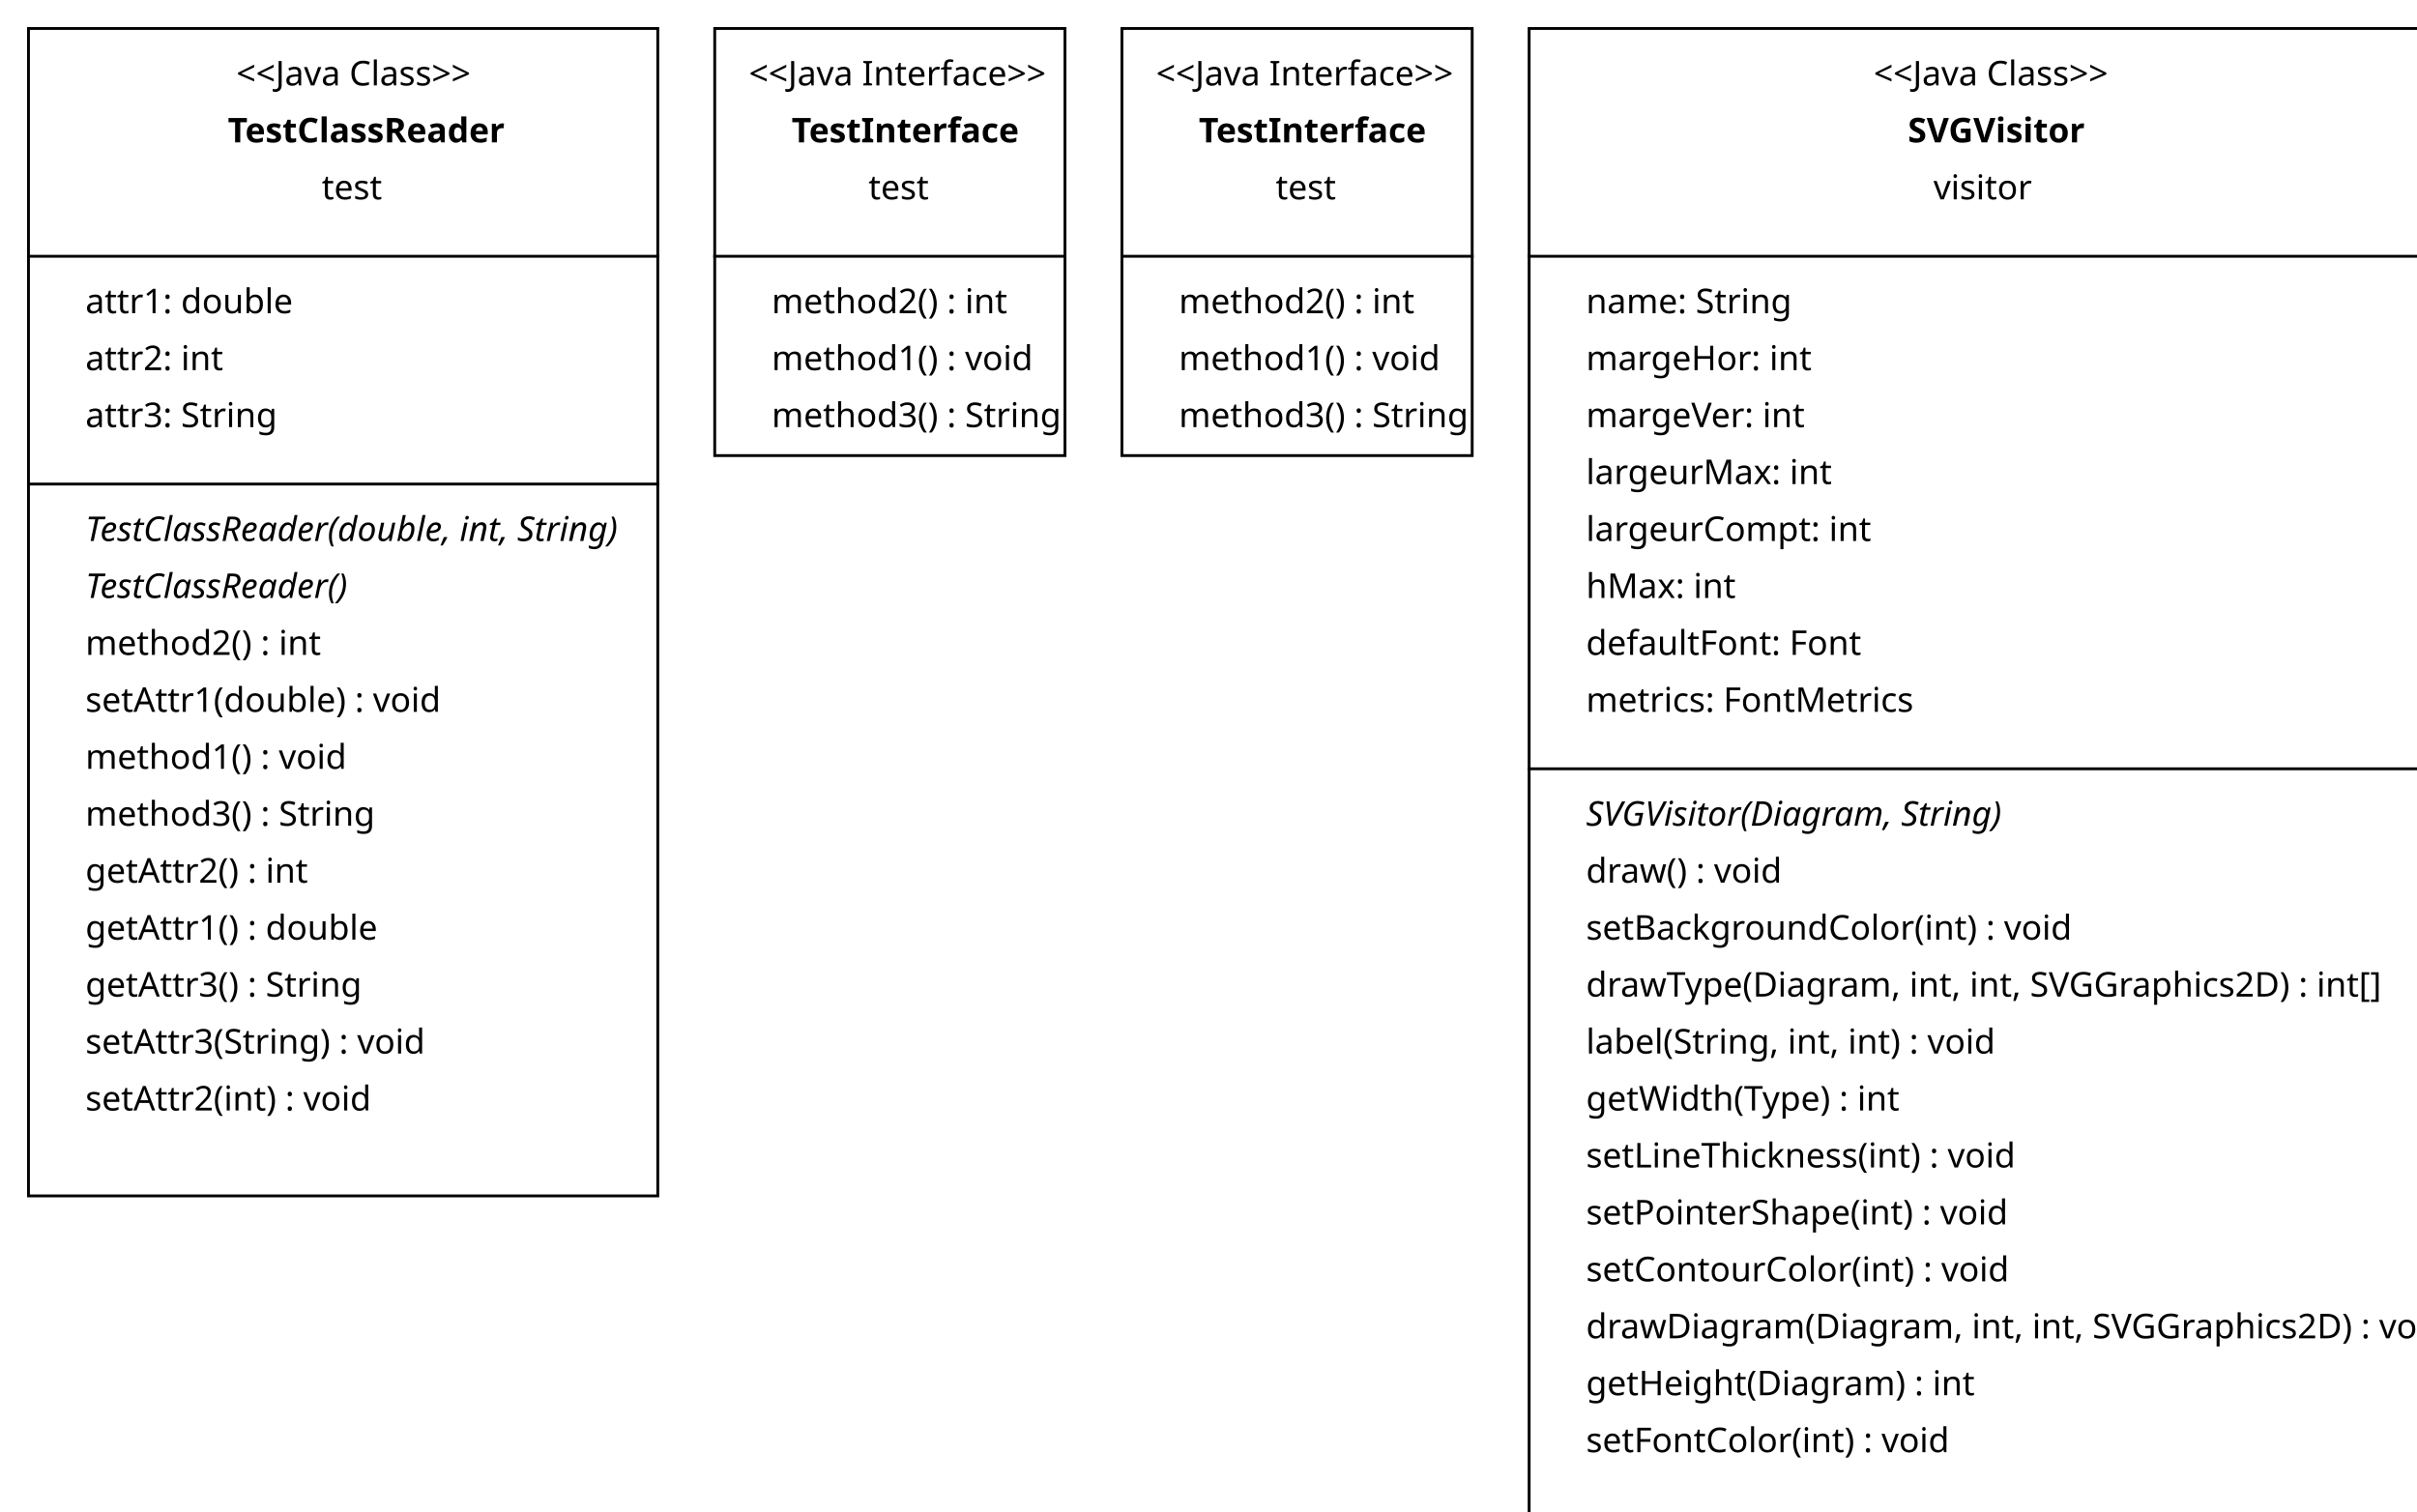
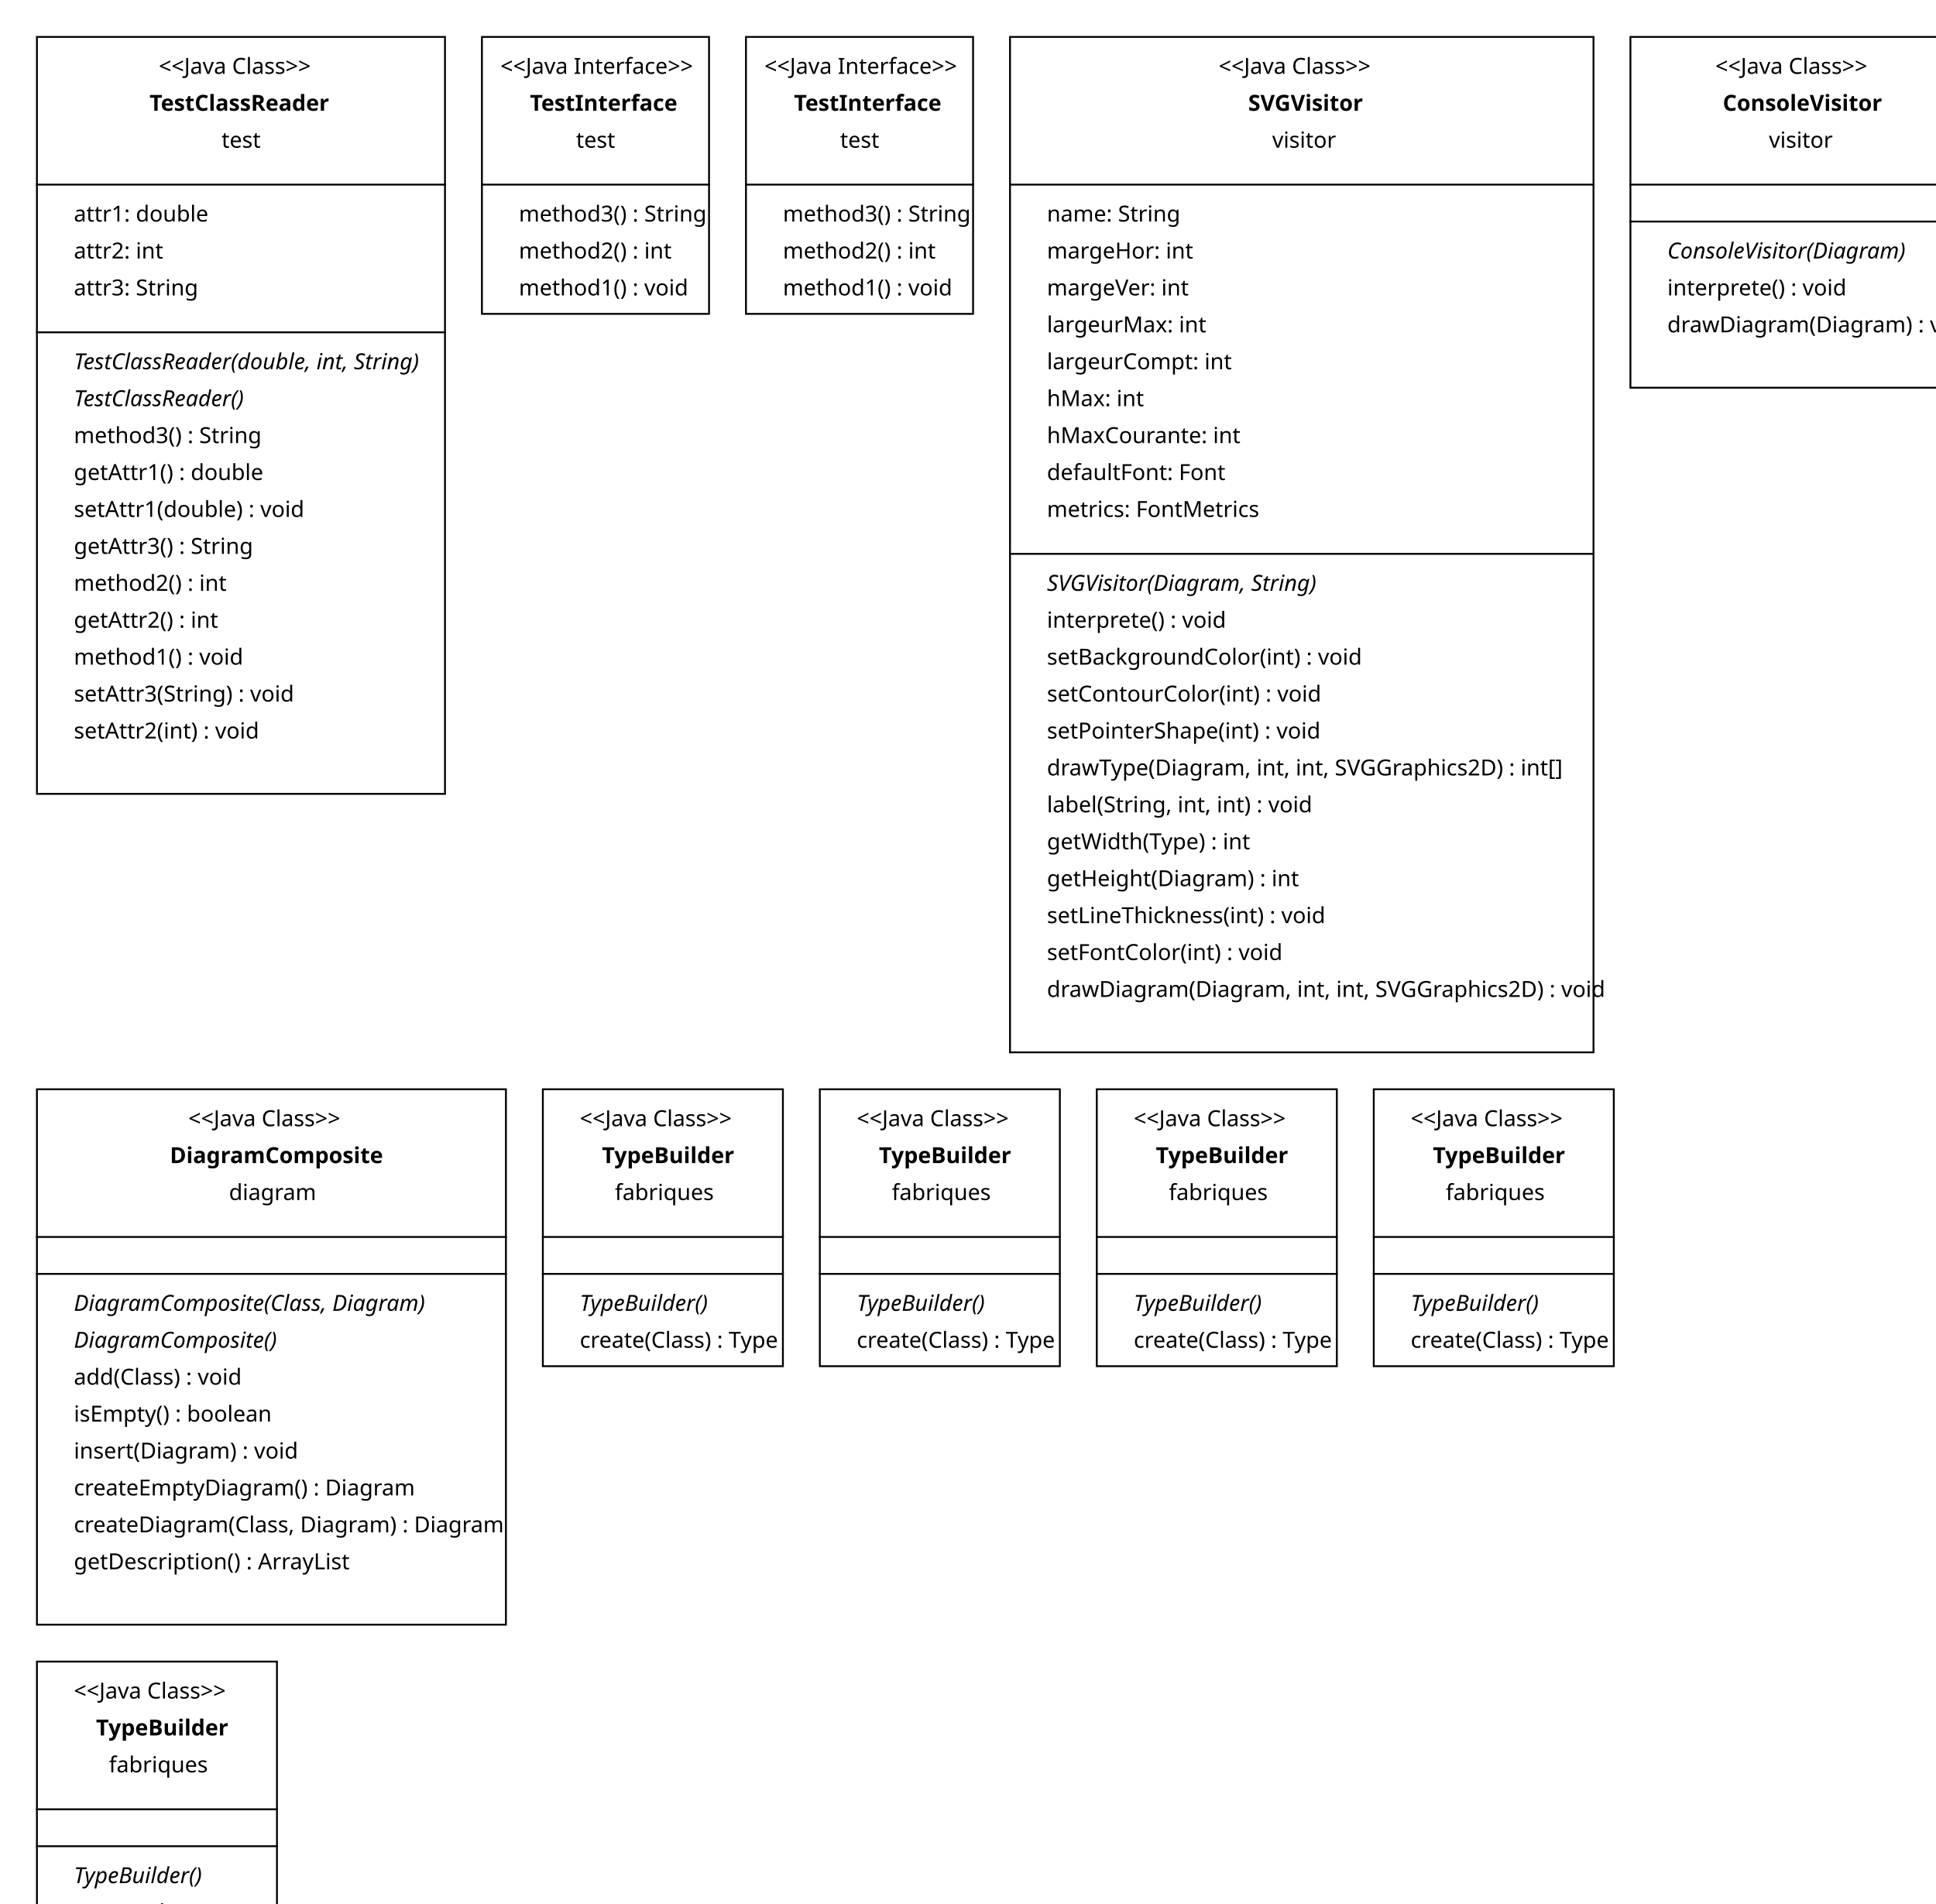
<svg xmlns="http://www.w3.org/2000/svg" style="fill-opacity:1; color-rendering:auto; color-interpolation:auto; text-rendering:auto; stroke:black; stroke-linecap:square; stroke-miterlimit:10; shape-rendering:auto; stroke-opacity:1; fill:black; stroke-dasharray:none; font-weight:normal; stroke-width:1; font-family:'Dialog'; font-style:normal; stroke-linejoin:miter; font-size:12px; stroke-dashoffset:0; image-rendering:auto;">
  <defs id="genericDefs" />
  <g>
    <g>
-       <rect x="10" width="221" height="410" y="10" style="fill:none;" />
-       <text x="83" xml:space="preserve" y="30" style="stroke:none;">&lt;&lt;Java Class&gt;&gt;</text>
-       <text x="80" xml:space="preserve" y="50" style="font-weight:bold; stroke:none;">TestClassReader</text>
-       <text x="113" xml:space="preserve" y="70" style="stroke:none;">test</text>
-       <line y2="90" style="fill:none;" x1="10" x2="231" y1="90" />
-       <text x="30" xml:space="preserve" y="110" style="stroke:none;">attr1: double</text>
-       <text x="30" xml:space="preserve" y="130" style="stroke:none;">attr2: int</text>
-       <text x="30" xml:space="preserve" y="150" style="stroke:none;">attr3: String</text>
-       <line y2="170" style="fill:none;" x1="10" x2="231" y1="170" />
-       <text x="30" xml:space="preserve" y="190" style="font-style:italic; stroke:none;">TestClassReader(double, int, String)</text>
-       <text x="30" xml:space="preserve" y="210" style="font-style:italic; stroke:none;">TestClassReader()</text>
-       <text x="30" xml:space="preserve" y="230" style="stroke:none;">method2() : int</text>
-       <text x="30" xml:space="preserve" y="250" style="stroke:none;">setAttr1(double) : void</text>
-       <text x="30" xml:space="preserve" y="270" style="stroke:none;">method1() : void</text>
-       <text x="30" xml:space="preserve" y="290" style="stroke:none;">method3() : String</text>
-       <text x="30" xml:space="preserve" y="310" style="stroke:none;">getAttr2() : int</text>
-       <text x="30" xml:space="preserve" y="330" style="stroke:none;">getAttr1() : double</text>
-       <text x="30" xml:space="preserve" y="350" style="stroke:none;">getAttr3() : String</text>
-       <text x="30" xml:space="preserve" y="370" style="stroke:none;">setAttr3(String) : void</text>
-       <text x="30" xml:space="preserve" y="390" style="stroke:none;">setAttr2(int) : void</text>
-       <rect x="251" width="123" height="150" y="10" style="fill:none;" />
-       <text x="263" xml:space="preserve" y="30" style="stroke:none;">&lt;&lt;Java Interface&gt;&gt;</text>
-       <text x="278" xml:space="preserve" y="50" style="font-weight:bold; stroke:none;">TestInterface</text>
-       <text x="305" xml:space="preserve" y="70" style="stroke:none;">test</text>
-       <line y2="90" style="fill:none;" x1="251" x2="374" y1="90" />
-       <text x="271" xml:space="preserve" y="110" style="stroke:none;">method2() : int</text>
-       <text x="271" xml:space="preserve" y="130" style="stroke:none;">method1() : void</text>
-       <text x="271" xml:space="preserve" y="150" style="stroke:none;">method3() : String</text>
-       <rect x="394" width="123" height="150" y="10" style="fill:none;" />
-       <text x="406" xml:space="preserve" y="30" style="stroke:none;">&lt;&lt;Java Interface&gt;&gt;</text>
-       <text x="421" xml:space="preserve" y="50" style="font-weight:bold; stroke:none;">TestInterface</text>
-       <text x="448" xml:space="preserve" y="70" style="stroke:none;">test</text>
-       <line y2="90" style="fill:none;" x1="394" x2="517" y1="90" />
-       <text x="414" xml:space="preserve" y="110" style="stroke:none;">method2() : int</text>
-       <text x="414" xml:space="preserve" y="130" style="stroke:none;">method1() : void</text>
-       <text x="414" xml:space="preserve" y="150" style="stroke:none;">method3() : String</text>
-       <rect x="537" width="316" height="530" y="10" style="fill:none;" />
-       <text x="658" xml:space="preserve" y="30" style="stroke:none;">&lt;&lt;Java Class&gt;&gt;</text>
-       <text x="670" xml:space="preserve" y="50" style="font-weight:bold; stroke:none;">SVGVisitor</text>
-       <text x="679" xml:space="preserve" y="70" style="stroke:none;">visitor</text>
-       <line y2="90" style="fill:none;" x1="537" x2="853" y1="90" />
-       <text x="557" xml:space="preserve" y="110" style="stroke:none;">name: String</text>
-       <text x="557" xml:space="preserve" y="130" style="stroke:none;">margeHor: int</text>
-       <text x="557" xml:space="preserve" y="150" style="stroke:none;">margeVer: int</text>
-       <text x="557" xml:space="preserve" y="170" style="stroke:none;">largeurMax: int</text>
-       <text x="557" xml:space="preserve" y="190" style="stroke:none;">largeurCompt: int</text>
-       <text x="557" xml:space="preserve" y="210" style="stroke:none;">hMax: int</text>
-       <text x="557" xml:space="preserve" y="230" style="stroke:none;">defaultFont: Font</text>
-       <text x="557" xml:space="preserve" y="250" style="stroke:none;">metrics: FontMetrics</text>
-       <line y2="270" style="fill:none;" x1="537" x2="853" y1="270" />
-       <text x="557" xml:space="preserve" y="290" style="font-style:italic; stroke:none;">SVGVisitor(Diagram, String)</text>
-       <text x="557" xml:space="preserve" y="310" style="stroke:none;">draw() : void</text>
-       <text x="557" xml:space="preserve" y="330" style="stroke:none;">setBackgroundColor(int) : void</text>
-       <text x="557" xml:space="preserve" y="350" style="stroke:none;">drawType(Diagram, int, int, SVGGraphics2D) : int[]</text>
-       <text x="557" xml:space="preserve" y="370" style="stroke:none;">label(String, int, int) : void</text>
-       <text x="557" xml:space="preserve" y="390" style="stroke:none;">getWidth(Type) : int</text>
-       <text x="557" xml:space="preserve" y="410" style="stroke:none;">setLineThickness(int) : void</text>
-       <text x="557" xml:space="preserve" y="430" style="stroke:none;">setPointerShape(int) : void</text>
-       <text x="557" xml:space="preserve" y="450" style="stroke:none;">setContourColor(int) : void</text>
-       <text x="557" xml:space="preserve" y="470" style="stroke:none;">drawDiagram(Diagram, int, int, SVGGraphics2D) : void</text>
-       <text x="557" xml:space="preserve" y="490" style="stroke:none;">getHeight(Diagram) : int</text>
-       <text x="557" xml:space="preserve" y="510" style="stroke:none;">setFontColor(int) : void</text>
+       <rect x="20" width="221" height="410" y="20" style="fill:none;" />
+       <text x="86" xml:space="preserve" y="40" style="stroke:none;">&lt;&lt;Java Class&gt;&gt;</text>
+       <text x="81" xml:space="preserve" y="60" style="font-weight:bold; stroke:none;">TestClassReader</text>
+       <text x="120" xml:space="preserve" y="80" style="stroke:none;">test</text>
+       <line y2="100" style="fill:none;" x1="20" x2="241" y1="100" />
+       <text x="40" xml:space="preserve" y="120" style="stroke:none;">attr1: double</text>
+       <text x="40" xml:space="preserve" y="140" style="stroke:none;">attr2: int</text>
+       <text x="40" xml:space="preserve" y="160" style="stroke:none;">attr3: String</text>
+       <line y2="180" style="fill:none;" x1="20" x2="241" y1="180" />
+       <text x="40" xml:space="preserve" y="200" style="font-style:italic; stroke:none;">TestClassReader(double, int, String)</text>
+       <text x="40" xml:space="preserve" y="220" style="font-style:italic; stroke:none;">TestClassReader()</text>
+       <text x="40" xml:space="preserve" y="240" style="stroke:none;">method3() : String</text>
+       <text x="40" xml:space="preserve" y="260" style="stroke:none;">getAttr1() : double</text>
+       <text x="40" xml:space="preserve" y="280" style="stroke:none;">setAttr1(double) : void</text>
+       <text x="40" xml:space="preserve" y="300" style="stroke:none;">getAttr3() : String</text>
+       <text x="40" xml:space="preserve" y="320" style="stroke:none;">method2() : int</text>
+       <text x="40" xml:space="preserve" y="340" style="stroke:none;">getAttr2() : int</text>
+       <text x="40" xml:space="preserve" y="360" style="stroke:none;">method1() : void</text>
+       <text x="40" xml:space="preserve" y="380" style="stroke:none;">setAttr3(String) : void</text>
+       <text x="40" xml:space="preserve" y="400" style="stroke:none;">setAttr2(int) : void</text>
+       <rect x="261" width="123" height="150" y="20" style="fill:none;" />
+       <text x="271" xml:space="preserve" y="40" style="stroke:none;">&lt;&lt;Java Interface&gt;&gt;</text>
+       <text x="287" xml:space="preserve" y="60" style="font-weight:bold; stroke:none;">TestInterface</text>
+       <text x="312" xml:space="preserve" y="80" style="stroke:none;">test</text>
+       <line y2="100" style="fill:none;" x1="261" x2="384" y1="100" />
+       <text x="281" xml:space="preserve" y="120" style="stroke:none;">method3() : String</text>
+       <text x="281" xml:space="preserve" y="140" style="stroke:none;">method2() : int</text>
+       <text x="281" xml:space="preserve" y="160" style="stroke:none;">method1() : void</text>
+       <rect x="404" width="123" height="150" y="20" style="fill:none;" />
+       <text x="414" xml:space="preserve" y="40" style="stroke:none;">&lt;&lt;Java Interface&gt;&gt;</text>
+       <text x="430" xml:space="preserve" y="60" style="font-weight:bold; stroke:none;">TestInterface</text>
+       <text x="455" xml:space="preserve" y="80" style="stroke:none;">test</text>
+       <line y2="100" style="fill:none;" x1="404" x2="527" y1="100" />
+       <text x="424" xml:space="preserve" y="120" style="stroke:none;">method3() : String</text>
+       <text x="424" xml:space="preserve" y="140" style="stroke:none;">method2() : int</text>
+       <text x="424" xml:space="preserve" y="160" style="stroke:none;">method1() : void</text>
+       <rect x="547" width="316" height="550" y="20" style="fill:none;" />
+       <text x="660" xml:space="preserve" y="40" style="stroke:none;">&lt;&lt;Java Class&gt;&gt;</text>
+       <text x="676" xml:space="preserve" y="60" style="font-weight:bold; stroke:none;">SVGVisitor</text>
+       <text x="689" xml:space="preserve" y="80" style="stroke:none;">visitor</text>
+       <line y2="100" style="fill:none;" x1="547" x2="863" y1="100" />
+       <text x="567" xml:space="preserve" y="120" style="stroke:none;">name: String</text>
+       <text x="567" xml:space="preserve" y="140" style="stroke:none;">margeHor: int</text>
+       <text x="567" xml:space="preserve" y="160" style="stroke:none;">margeVer: int</text>
+       <text x="567" xml:space="preserve" y="180" style="stroke:none;">largeurMax: int</text>
+       <text x="567" xml:space="preserve" y="200" style="stroke:none;">largeurCompt: int</text>
+       <text x="567" xml:space="preserve" y="220" style="stroke:none;">hMax: int</text>
+       <text x="567" xml:space="preserve" y="240" style="stroke:none;">hMaxCourante: int</text>
+       <text x="567" xml:space="preserve" y="260" style="stroke:none;">defaultFont: Font</text>
+       <text x="567" xml:space="preserve" y="280" style="stroke:none;">metrics: FontMetrics</text>
+       <line y2="300" style="fill:none;" x1="547" x2="863" y1="300" />
+       <text x="567" xml:space="preserve" y="320" style="font-style:italic; stroke:none;">SVGVisitor(Diagram, String)</text>
+       <text x="567" xml:space="preserve" y="340" style="stroke:none;">interprete() : void</text>
+       <text x="567" xml:space="preserve" y="360" style="stroke:none;">setBackgroundColor(int) : void</text>
+       <text x="567" xml:space="preserve" y="380" style="stroke:none;">setContourColor(int) : void</text>
+       <text x="567" xml:space="preserve" y="400" style="stroke:none;">setPointerShape(int) : void</text>
+       <text x="567" xml:space="preserve" y="420" style="stroke:none;">drawType(Diagram, int, int, SVGGraphics2D) : int[]</text>
+       <text x="567" xml:space="preserve" y="440" style="stroke:none;">label(String, int, int) : void</text>
+       <text x="567" xml:space="preserve" y="460" style="stroke:none;">getWidth(Type) : int</text>
+       <text x="567" xml:space="preserve" y="480" style="stroke:none;">getHeight(Diagram) : int</text>
+       <text x="567" xml:space="preserve" y="500" style="stroke:none;">setLineThickness(int) : void</text>
+       <text x="567" xml:space="preserve" y="520" style="stroke:none;">setFontColor(int) : void</text>
+       <text x="567" xml:space="preserve" y="540" style="stroke:none;">drawDiagram(Diagram, int, int, SVGGraphics2D) : void</text>
+       <rect x="883" width="182" height="190" y="20" style="fill:none;" />
+       <text x="929" xml:space="preserve" y="40" style="stroke:none;">&lt;&lt;Java Class&gt;&gt;</text>
+       <text x="933" xml:space="preserve" y="60" style="font-weight:bold; stroke:none;">ConsoleVisitor</text>
+       <text x="958" xml:space="preserve" y="80" style="stroke:none;">visitor</text>
+       <line y2="100" style="fill:none;" x1="883" x2="1065" y1="100" />
+       <line y2="120" style="fill:none;" x1="883" x2="1065" y1="120" />
+       <text x="903" xml:space="preserve" y="140" style="font-style:italic; stroke:none;">ConsoleVisitor(Diagram)</text>
+       <text x="903" xml:space="preserve" y="160" style="stroke:none;">interprete() : void</text>
+       <text x="903" xml:space="preserve" y="180" style="stroke:none;">drawDiagram(Diagram) : void</text>
+       <rect x="20" width="254" height="290" y="590" style="fill:none;" />
+       <text x="102" xml:space="preserve" y="610" style="stroke:none;">&lt;&lt;Java Class&gt;&gt;</text>
+       <text x="92" xml:space="preserve" y="630" style="font-weight:bold; stroke:none;">DiagramComposite</text>
+       <text x="124" xml:space="preserve" y="650" style="stroke:none;">diagram</text>
+       <line y2="670" style="fill:none;" x1="20" x2="274" y1="670" />
+       <line y2="690" style="fill:none;" x1="20" x2="274" y1="690" />
+       <text x="40" xml:space="preserve" y="710" style="font-style:italic; stroke:none;">DiagramComposite(Class, Diagram)</text>
+       <text x="40" xml:space="preserve" y="730" style="font-style:italic; stroke:none;">DiagramComposite()</text>
+       <text x="40" xml:space="preserve" y="750" style="stroke:none;">add(Class) : void</text>
+       <text x="40" xml:space="preserve" y="770" style="stroke:none;">isEmpty() : boolean</text>
+       <text x="40" xml:space="preserve" y="790" style="stroke:none;">insert(Diagram) : void</text>
+       <text x="40" xml:space="preserve" y="810" style="stroke:none;">createEmptyDiagram() : Diagram</text>
+       <text x="40" xml:space="preserve" y="830" style="stroke:none;">createDiagram(Class, Diagram) : Diagram</text>
+       <text x="40" xml:space="preserve" y="850" style="stroke:none;">getDescription() : ArrayList</text>
+       <rect x="294" width="130" height="150" y="590" style="fill:none;" />
+       <text x="314" xml:space="preserve" y="610" style="stroke:none;">&lt;&lt;Java Class&gt;&gt;</text>
+       <text x="326" xml:space="preserve" y="630" style="font-weight:bold; stroke:none;">TypeBuilder</text>
+       <text x="333" xml:space="preserve" y="650" style="stroke:none;">fabriques</text>
+       <line y2="670" style="fill:none;" x1="294" x2="424" y1="670" />
+       <line y2="690" style="fill:none;" x1="294" x2="424" y1="690" />
+       <text x="314" xml:space="preserve" y="710" style="font-style:italic; stroke:none;">TypeBuilder()</text>
+       <text x="314" xml:space="preserve" y="730" style="stroke:none;">create(Class) : Type</text>
+       <rect x="444" width="130" height="150" y="590" style="fill:none;" />
+       <text x="464" xml:space="preserve" y="610" style="stroke:none;">&lt;&lt;Java Class&gt;&gt;</text>
+       <text x="476" xml:space="preserve" y="630" style="font-weight:bold; stroke:none;">TypeBuilder</text>
+       <text x="483" xml:space="preserve" y="650" style="stroke:none;">fabriques</text>
+       <line y2="670" style="fill:none;" x1="444" x2="574" y1="670" />
+       <line y2="690" style="fill:none;" x1="444" x2="574" y1="690" />
+       <text x="464" xml:space="preserve" y="710" style="font-style:italic; stroke:none;">TypeBuilder()</text>
+       <text x="464" xml:space="preserve" y="730" style="stroke:none;">create(Class) : Type</text>
+       <rect x="594" width="130" height="150" y="590" style="fill:none;" />
+       <text x="614" xml:space="preserve" y="610" style="stroke:none;">&lt;&lt;Java Class&gt;&gt;</text>
+       <text x="626" xml:space="preserve" y="630" style="font-weight:bold; stroke:none;">TypeBuilder</text>
+       <text x="633" xml:space="preserve" y="650" style="stroke:none;">fabriques</text>
+       <line y2="670" style="fill:none;" x1="594" x2="724" y1="670" />
+       <line y2="690" style="fill:none;" x1="594" x2="724" y1="690" />
+       <text x="614" xml:space="preserve" y="710" style="font-style:italic; stroke:none;">TypeBuilder()</text>
+       <text x="614" xml:space="preserve" y="730" style="stroke:none;">create(Class) : Type</text>
+       <rect x="744" width="130" height="150" y="590" style="fill:none;" />
+       <text x="764" xml:space="preserve" y="610" style="stroke:none;">&lt;&lt;Java Class&gt;&gt;</text>
+       <text x="776" xml:space="preserve" y="630" style="font-weight:bold; stroke:none;">TypeBuilder</text>
+       <text x="783" xml:space="preserve" y="650" style="stroke:none;">fabriques</text>
+       <line y2="670" style="fill:none;" x1="744" x2="874" y1="670" />
+       <line y2="690" style="fill:none;" x1="744" x2="874" y1="690" />
+       <text x="764" xml:space="preserve" y="710" style="font-style:italic; stroke:none;">TypeBuilder()</text>
+       <text x="764" xml:space="preserve" y="730" style="stroke:none;">create(Class) : Type</text>
+       <rect x="20" width="130" height="150" y="900" style="fill:none;" />
+       <text x="40" xml:space="preserve" y="920" style="stroke:none;">&lt;&lt;Java Class&gt;&gt;</text>
+       <text x="52" xml:space="preserve" y="940" style="font-weight:bold; stroke:none;">TypeBuilder</text>
+       <text x="59" xml:space="preserve" y="960" style="stroke:none;">fabriques</text>
+       <line y2="980" style="fill:none;" x1="20" x2="150" y1="980" />
+       <line y2="1000" style="fill:none;" x1="20" x2="150" y1="1000" />
+       <text x="40" xml:space="preserve" y="1020" style="font-style:italic; stroke:none;">TypeBuilder()</text>
+       <text x="40" xml:space="preserve" y="1040" style="stroke:none;">create(Class) : Type</text>
    </g>
  </g>
</svg>
